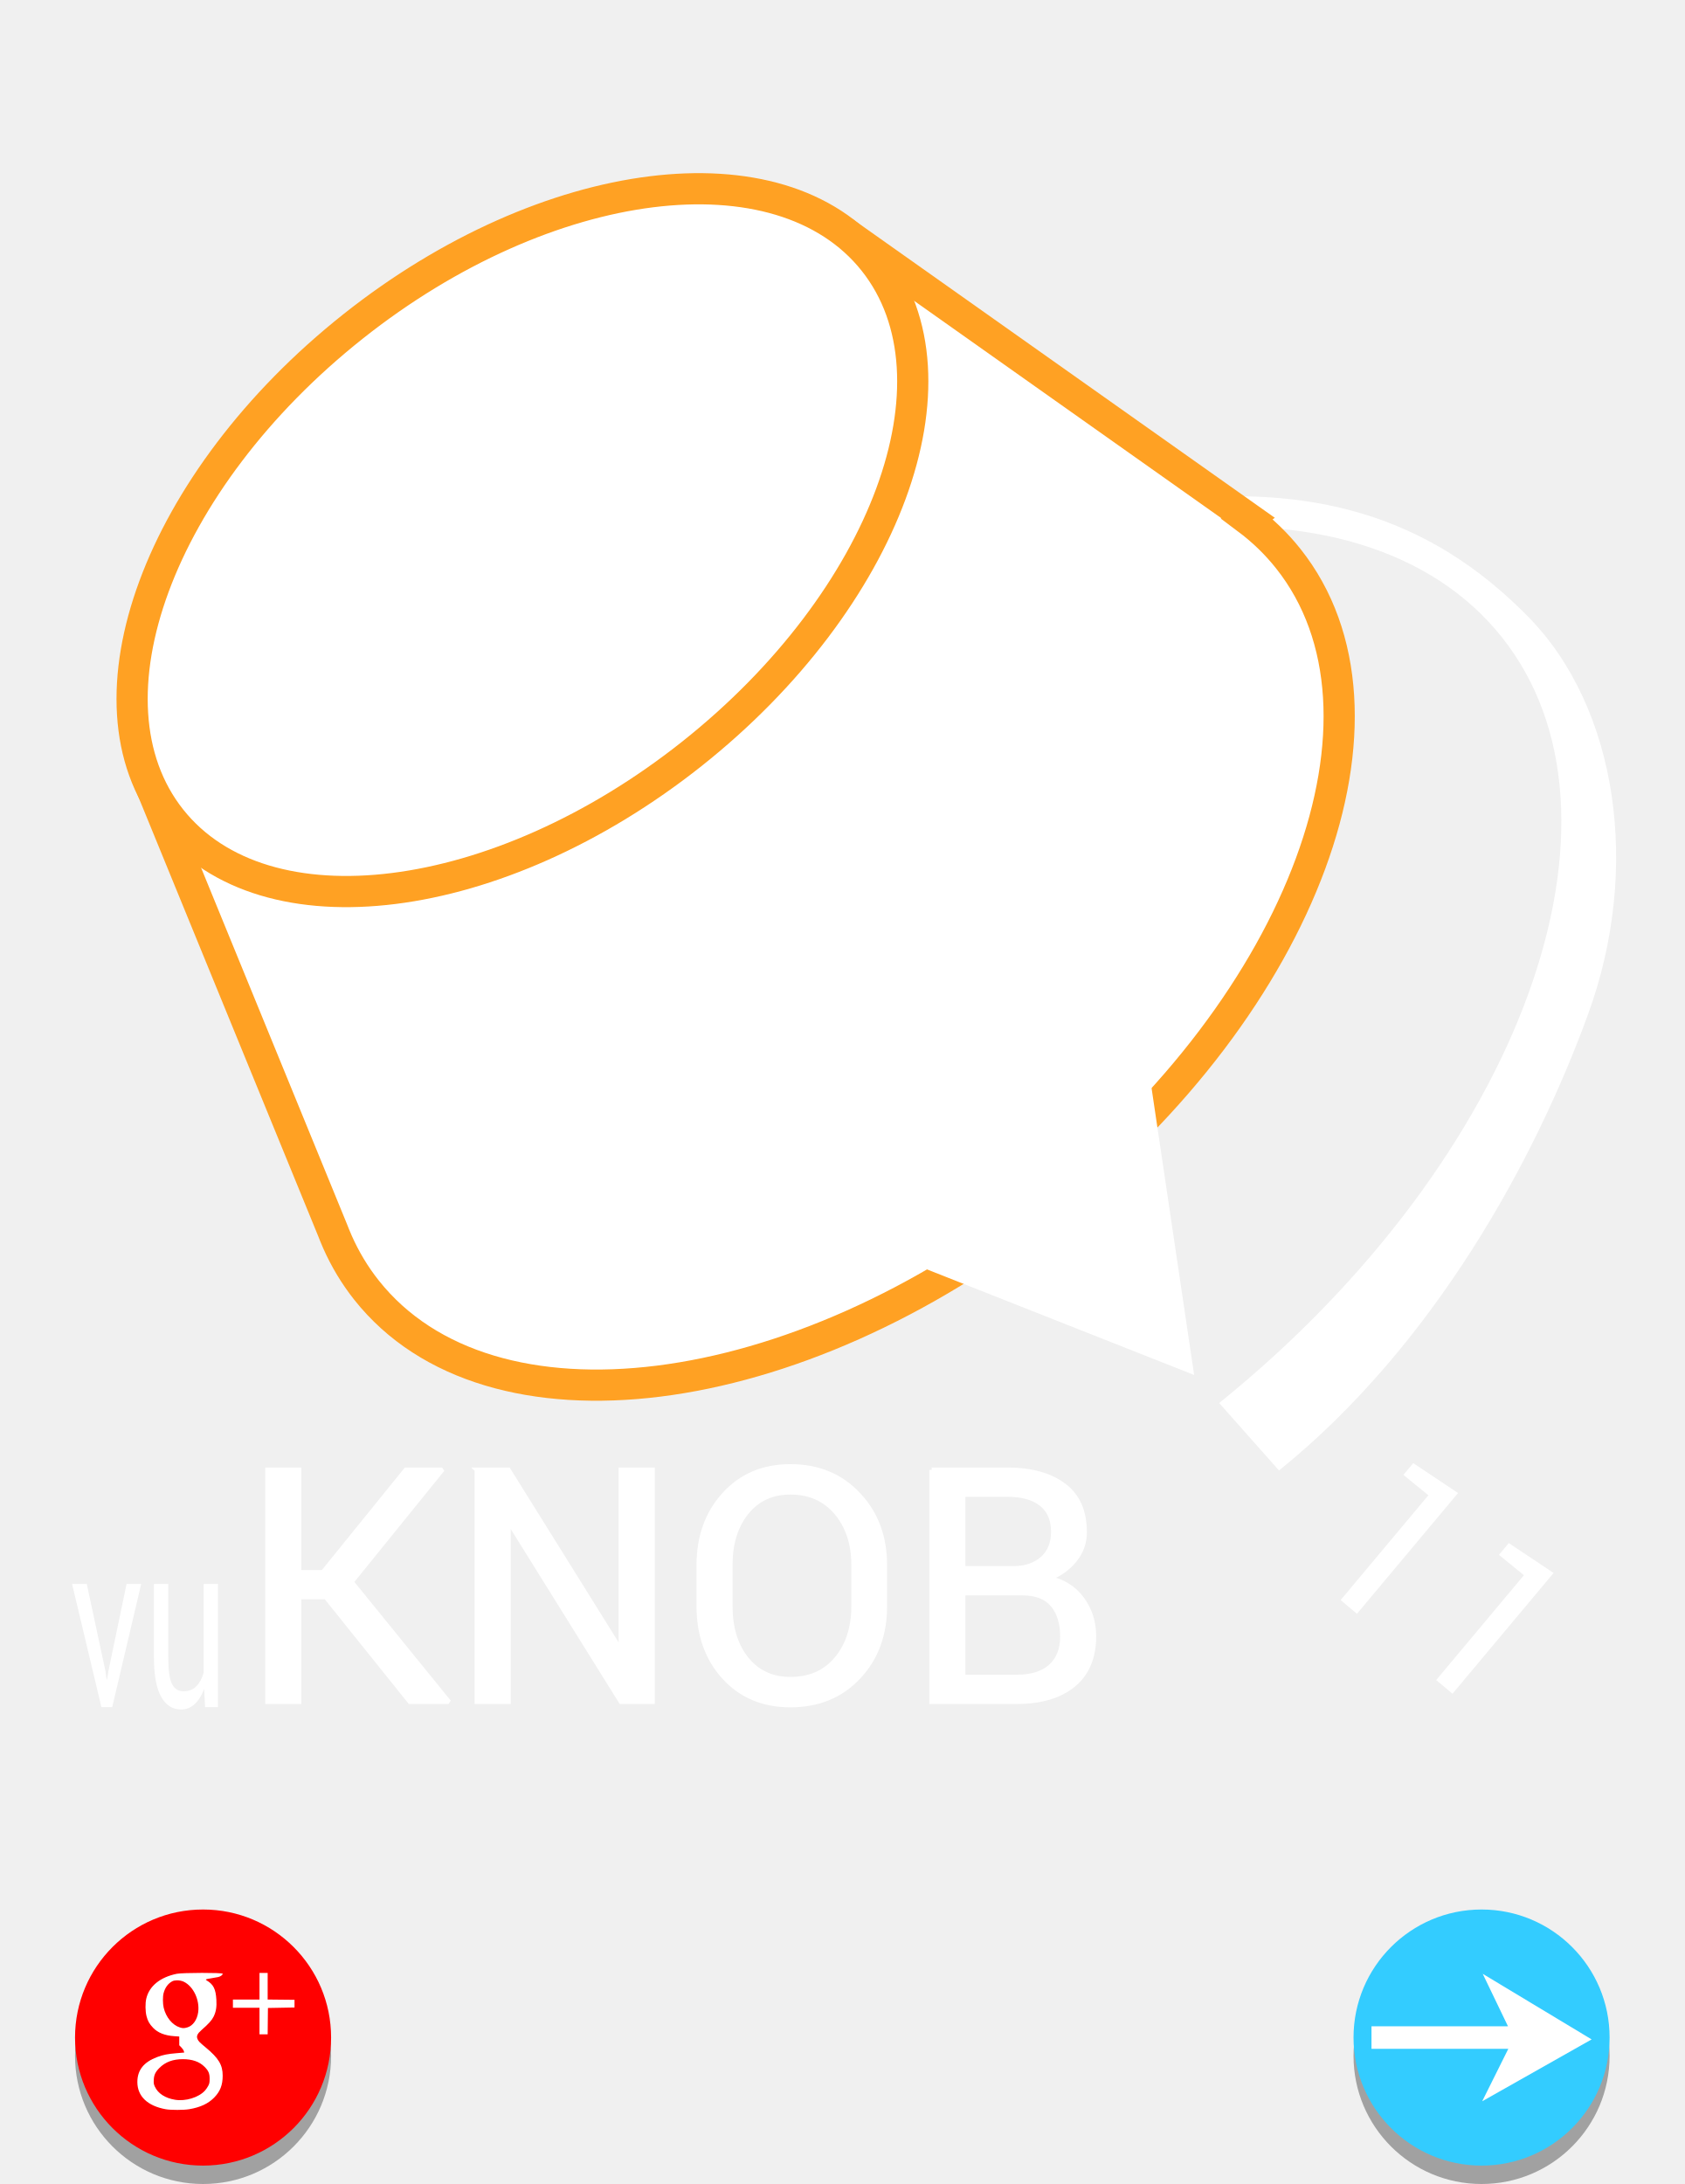
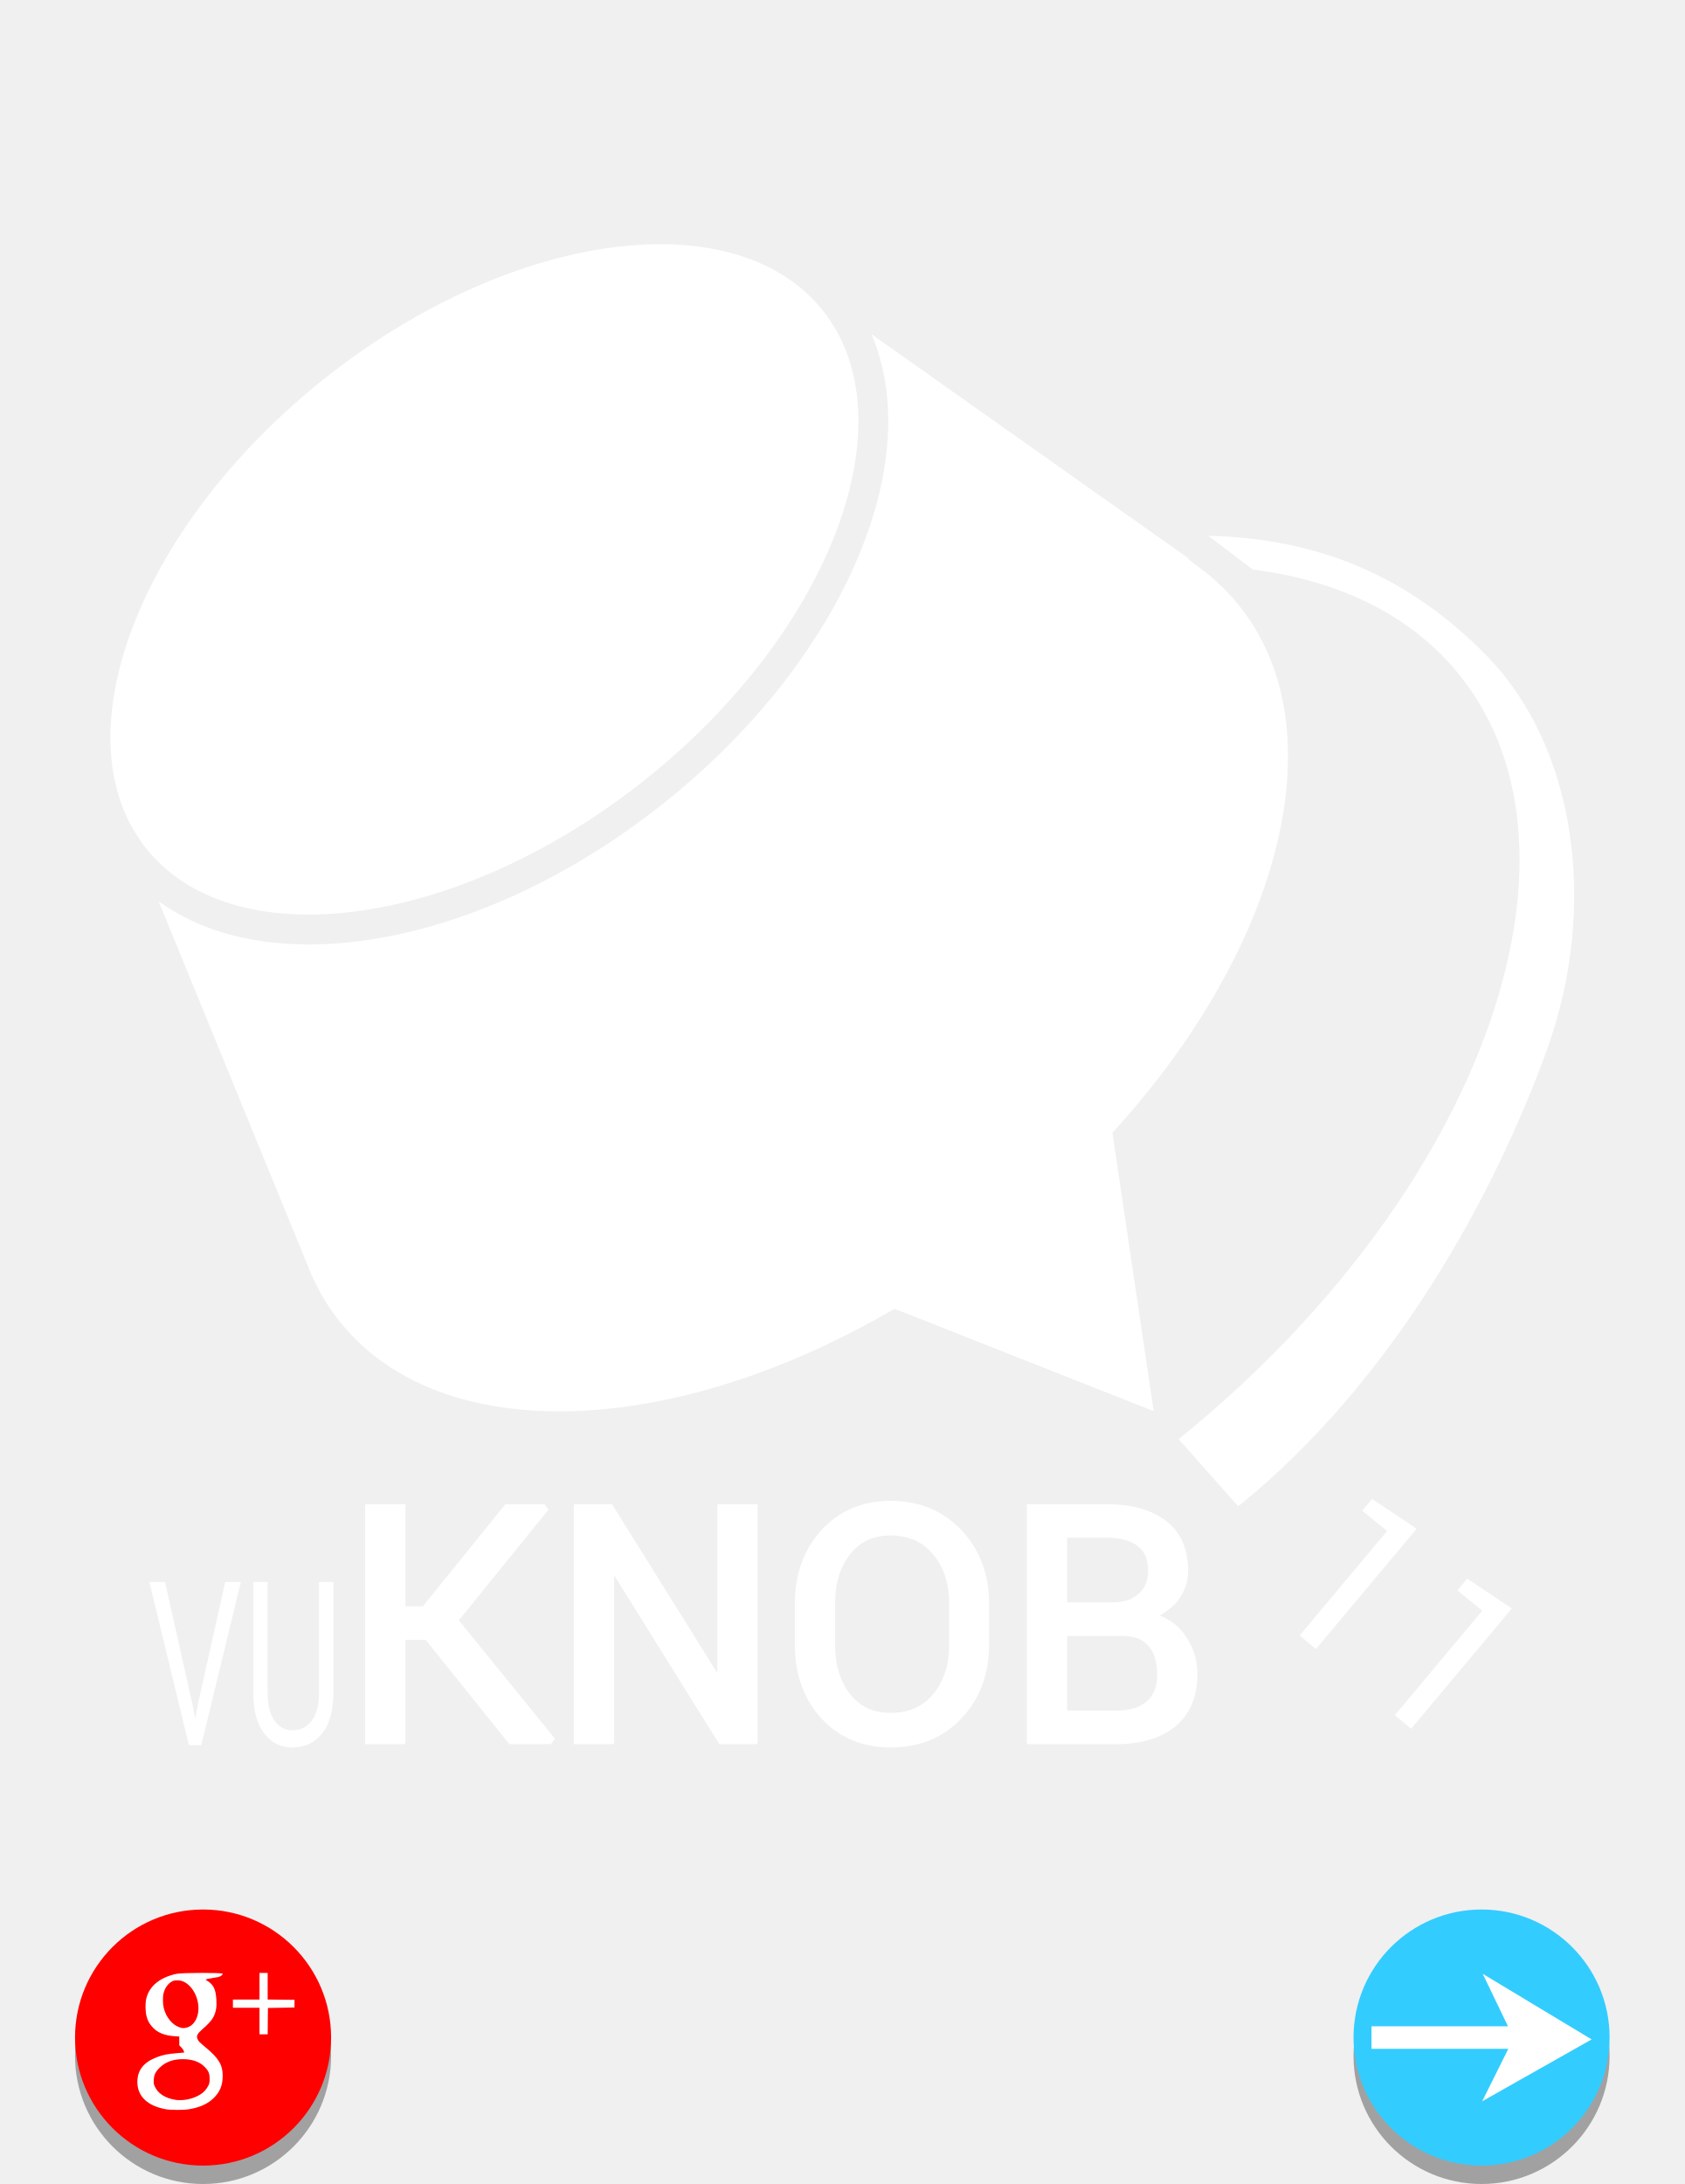
<svg xmlns="http://www.w3.org/2000/svg" width="1080" height="1400" id="svg4320" version="1.1">
  <defs id="defs4322">
    <marker orient="auto" refY="0.0" refX="0.0" id="Arrow1Lend" style="overflow:visible;">
      <path id="path4818" d="M 0.0,0.0 L 5.0,-5.0 L -12.5,0.0 L 5.0,5.0 L 0.0,0.0 z " style="fill-rule:evenodd;stroke:#000000;stroke-width:1.0pt;" transform="scale(0.8) rotate(180) translate(12.5,0)" />
    </marker>
    <linearGradient id="linearGradient5442">
      <stop style="stop-color:#000000;stop-opacity:1;" offset="0" id="stop5444" />
      <stop style="stop-color:#d2d2d2;stop-opacity:1;" offset="1" id="stop5446" />
    </linearGradient>
  </defs>
  <g id="layer1" transform="translate(0,920)">
-     <path style="fill:#ffffff;fill-opacity:1;stroke:none" d="M 906.031,17.906 934.75,37.062 l -64.812,77.406 -10.469,-8.781 56.25,-67.188 -16,-13.062 6.312,-7.531 z" id="path4595" />
-     <path style="fill:#ffffff;fill-opacity:1;stroke:none" d="M 967.281,69.156 996,88.312 l -64.812,77.406 -10.469,-8.75 56.25,-67.219 -16,-13.031 6.312,-7.562 z" id="rect4586" />
+     <path style="fill:#ffffff;fill-opacity:1;stroke:none" d="M 420.406 156.562 C 411.853 156.678 403.012 157.299 393.938 158.438 C 335.861 165.726 269.016 194.271 208.25 242.5 C 147.484 290.729 104.503 349.376 84.219 404.281 C 63.935 459.186 66.315 509.325 93.562 543.656 C 120.81 577.987 169.111 591.632 227.188 584.344 C 285.264 577.055 352.14 548.573 412.906 500.344 C 473.672 452.115 516.591 393.467 536.875 338.562 C 557.159 283.658 554.842 233.519 527.594 199.188 C 504.603 170.221 466.594 155.938 420.406 156.562 z M 558.656 214.188 C 574.817 251.838 572.24 298.153 554.875 345.156 C 533.089 404.127 488.079 465.217 424.844 515.406 C 361.608 565.595 291.908 595.578 229.531 603.406 C 180.075 609.613 134.613 601.676 101.656 577.688 L 196.844 810.188 L 196.906 810.25 L 196.906 810.375 C 197.657 812.353 198.471 814.359 199.344 816.375 C 199.582 816.926 199.768 817.298 199.844 817.469 C 204.493 827.969 210.341 837.754 217.531 846.812 C 254.709 893.654 320.174 911.883 397.5 902.188 C 452.819 895.252 513.785 873.872 573.438 838.938 L 739.625 904.594 L 713.156 726.125 C 757.174 678.017 789.435 626.212 807.812 576.469 C 834.822 503.363 831.958 435.497 794.781 388.656 C 787.496 379.478 779.141 371.482 769.812 364.5 L 761.844 358.531 L 762.312 358.188 L 558.656 214.188 z " transform="translate(0,-920)" id="knobBody" />
+     <path style="fill:#ffffff;fill-opacity:1;stroke:none" d="m 774.562,-576.562 c 70.45,1.795 128.155,25.409 178.75,77.156 56.648,57.938 71.871,160.256 38.156,253.094 -33.715,92.838 -98.4,211.856 -197.656,291.906 L 755.594,2.531 C 852.415,-75.555 920.761,-169.915 953,-258.688 c 32.239,-88.772 28.423,-170.976 -16.688,-227.812 -30.672,-38.645 -77.073,-61.349 -133.125,-68.406 l -28.625,-21.656 z" id="path4096" />
+     <path style="fill:#ffffff;fill-opacity:1;stroke:none" d="m 879.594,40.875 28.625,19.094 L 843.625,137.094 833.219,128.375 889.25,61.406 l -15.969,-13 6.312,-7.531 z" id="path4094" />
+     <path style="fill:#ffffff;fill-opacity:1;stroke:none" d="M 570.844 962.062 C 552.886 962.063 537.734 968.529 526.375 981.094 C 515.115 993.628 509.562 1009.405 509.562 1028 L 509.562 1054.219 C 509.562 1072.879 515.099 1088.862 526.375 1101.344 C 537.74 1113.845 552.898 1120.188 570.844 1120.188 C 589.377 1120.188 604.794 1113.893 616.5 1101.406 C 628.263 1088.935 634.094 1072.905 634.094 1054.219 L 634.094 1028 C 634.094 1009.313 628.253 993.492 616.5 981.031 C 604.8 968.481 589.389 962.063 570.844 962.062 z M 570.844 984.281 C 582.504 984.281 591.285 988.212 598.094 996.281 C 604.937 1004.392 608.469 1014.814 608.469 1027.844 L 608.469 1054.219 C 608.469 1067.459 604.926 1078.059 598.094 1086.156 C 591.365 1094.143 582.593 1097.969 570.844 1097.969 C 559.901 1097.969 551.517 1094.092 545.031 1086.031 L 545.094 1086.031 C 538.648 1077.943 535.375 1067.433 535.375 1054.219 L 535.375 1027.844 C 535.375 1014.769 538.645 1004.312 545.094 996.219 L 545.031 996.219 C 551.517 988.159 559.901 984.281 570.844 984.281 z " transform="translate(0,-920)" id="path4092" />
+     <path style="fill:#ffffff;fill-opacity:1;stroke:none" d="m 234.094,44.219 2.875,0 20.062,0 2.875,0 0,2.875 0,62.594 11.156,0 52.094,-64.375 0.844,-1.094 1.375,0 22.25,0 1.562,0 0.844,1.281 0.344,0.531 1.219,1.781 -1.375,1.625 -56.062,69.25 60.188,74.094 1.375,1.625 -1.188,1.813 -0.375,0.531 -0.844,1.281 -1.531,0 -23.906,0 -1.375,0 -0.844,-1.094 -52.781,-65.75 -12.969,0 0,63.938 0,2.906 -2.875,0 -20.062,0 -2.875,0 0,-2.906 0,-148.031 0,-2.875 z" id="path4090" />
+     <path style="fill:#ffffff;fill-opacity:1;stroke:none" d="m 367.844,44.219 2.875,0 20.062,0 1.594,0 0.844,1.375 66.625,106.812 0,-105.312 0,-2.875 2.875,0 20.094,0 2.875,0 0,2.875 0,148.031 0,2.906 -2.875,0 -20.094,0 -1.625,0 -0.844,-1.406 -66.531,-106.844 0,105.344 0,2.906 -2.875,0 -20.125,0 -2.875,0 0,-2.906 0,-148.031 0,-2.875 z" id="path4088" />
+     <path style="fill:#ffffff;fill-opacity:1;stroke:none" d="M 658.312 964.219 L 658.312 967.094 L 658.312 1115.125 L 658.312 1118.031 L 661.219 1118.031 L 715.812 1118.031 C 731.307 1118.031 743.992 1114.388 753.375 1106.75 C 762.879 1099.001 767.656 1087.553 767.656 1073.375 C 767.656 1063.763 764.819 1055.024 759.312 1047.688 C 759.303 1047.674 759.322 1047.639 759.312 1047.625 L 759.375 1047.625 C 755.283 1042.114 749.913 1038.15 743.531 1035.625 C 747.797 1033.155 751.663 1030.27 754.688 1026.562 C 759.254 1020.892 761.719 1014.268 761.719 1007.062 C 761.719 993.095 757.036 982.166 747.562 974.969 C 738.171 967.762 725.318 964.219 709.438 964.219 L 661.219 964.219 L 658.312 964.219 z M 684.125 985.719 L 709.438 985.719 C 718.522 985.719 725.046 987.642 729.375 991.094 L 729.438 991.094 C 733.793 994.462 736.031 999.358 736.031 1006.719 C 736.031 1013.425 734.018 1018.139 729.969 1021.719 C 725.861 1025.273 720.546 1027.157 713.656 1027.156 L 684.125 1027.156 L 684.125 985.719 z M 684.125 1048.656 L 718.875 1048.656 C 727.157 1048.657 732.599 1050.812 736.156 1055 L 736.219 1055 C 739.935 1059.307 741.844 1065.411 741.844 1073.625 C 741.844 1081.305 739.634 1086.621 735.188 1090.594 C 730.758 1094.492 724.433 1096.531 715.812 1096.531 L 684.125 1096.531 L 684.125 1048.656 z " transform="translate(0,-920)" id="path4086" />
+     <path style="fill:#ffffff;fill-opacity:1;stroke:none" d="m 940.625,91.969 28.594,19.094 -64.562,77.125 -10.438,-8.719 56.062,-66.969 -15.969,-13 6.312,-7.531 z" id="path4080" />
+     <path style="fill:#ffffff;fill-opacity:1;stroke:none" d="m 95.781,94.125 10.031,0 17.625,78.594 1.5,8.219 0.312,0 1.562,-8.219 17.562,-78.594 10.031,0 -25.375,104.562 -7.938,0 L 95.781,94.125 z" id="path4078" />
+     <path style="fill:#ffffff;fill-opacity:1;stroke:none" d="m 162.344,94.125 9.219,0 0,70.844 c -2e-5,7.901 1.502,13.944 4.438,18.062 2.936,4.071 6.784,6.125 11.594,6.125 5.059,0 9.158,-2.054 12.25,-6.125 3.123,-4.118 4.656,-10.161 4.656,-18.062 l 0,-70.844 9.25,0 0,70.844 c -6e-5,11.398 -2.409,20.154 -7.25,26.187 -4.81,6.035 -11.13,9.031 -18.906,9.031 -7.496,0 -13.565,-2.997 -18.25,-9.031 -4.654,-6.082 -7,-14.838 -7,-26.187 l 0,-70.844 z" id="path4076" />
    <g id="g3013" transform="translate(48.1025,1224.041)">
      <path transform="matrix(0.9917256,0,0,0.9917256,739.8588,-1192.454)" d="m -580.499,369.388 c 0,45.711 -37.056,82.766 -82.766,82.766 -45.711,0 -82.766,-37.056 -82.766,-82.766 0,-45.711 37.056,-82.766 82.766,-82.766 45.711,0 82.766,37.056 82.766,82.766 z" id="path3923-5" style="fill:#000000;fill-opacity:0.329;stroke:none" />
      <g id="google">
        <path style="fill:#ff0000;fill-opacity:1;stroke:none" id="path3923" d="m -580.499,369.388 c 0,45.711 -37.056,82.766 -82.766,82.766 -45.711,0 -82.766,-37.056 -82.766,-82.766 0,-45.711 37.056,-82.766 82.766,-82.766 45.711,0 82.766,37.056 82.766,82.766 z" transform="matrix(0.9917256,0,0,0.9917256,739.8588,-1204.25)" />
        <path style="fill:#ffffff;fill-opacity:1;stroke:#000000;stroke-width:6.555;stroke-linecap:round;stroke-linejoin:round;stroke-miterlimit:4;stroke-opacity:0;stroke-dasharray:none" d="m 72.406,333 c 9.725,-0.013 18.812,0.231 18.812,0.75 0,1.123 -1.796,2.463 -4.062,3 -1.178,0.279 -4.101,0.806 -6.469,1.156 -4.674,0.692 -5.371,1.011 -4.031,1.813 6.242,3.732 8.288,7.772 8.875,17.594 0.381,6.377 -0.317,10.641 -2.406,15 -1.624,3.389 -4.45,6.539 -10.969,12.25 -3.805,3.333 -4.796,5.482 -3.719,8.062 0.879,2.105 1.797,3.046 7.344,7.625 11.753,9.702 15.452,15.844 15.438,25.562 -0.013,8.593 -2.275,14.323 -7.844,19.938 -5.346,5.389 -12.361,8.646 -22.312,10.344 -4.99,0.851 -16.688,0.871 -21.312,0.031 -16.443,-2.987 -25.563,-11.722 -25.594,-24.531 -0.026,-10.728 5.779,-18.052 17.906,-22.594 5.363,-2.008 9.613,-2.846 17.688,-3.5 l 6.75,-0.562 -0.406,-1.406 c -0.22,-0.767 -1.231,-2.243 -2.25,-3.281 L 52,398.375 l 0,-3.969 0,-3.937 -4.5,-0.313 c -8.504,-0.56 -14.861,-3.079 -19.188,-7.625 -3.271,-3.438 -4.757,-6.065 -5.875,-10.437 -1.127,-4.405 -1.228,-11.592 -0.219,-15.875 2.671,-11.331 12.518,-19.33 27.562,-22.406 2.555,-0.522 12.9,-0.8 22.625,-0.812 z" id="path3931" transform="matrix(0.7098243,0,0,0.7098243,29.90624,-1115.74)" />
        <path style="fill:#ffffff;fill-opacity:1;stroke:#000000;stroke-width:6.555;stroke-linecap:round;stroke-linejoin:round;stroke-miterlimit:4;stroke-opacity:0;stroke-dasharray:none" d="m 124.469,333.063 3.688,0 3.688,0 0,12.031 0,11.969 12.125,0.125 12.125,0.125 0,3.469 0,3.469 -12,0.219 -12,0.219 -0.125,11.906 -0.125,11.875 -3.688,0 -3.688,0 0,-12 0,-12 -12,0 -12,0 0,-3.688 0,-3.687 12,0 12,0 0,-12 0,-12.031 z" id="path3929" transform="matrix(0.7098243,0,0,0.7098243,29.90624,-1115.74)" />
        <path style="fill:#ff0000;fill-opacity:1;stroke:#000000;stroke-width:6.555;stroke-linecap:round;stroke-linejoin:round;stroke-miterlimit:4;stroke-opacity:0;stroke-dasharray:none" d="m 49.938,339.719 c -1.663,0.01 -3.209,0.298 -4.281,0.875 -3.823,2.058 -6.464,5.676 -7.812,10.719 -0.824,3.081 -0.777,9.46 0.094,13.156 2.024,8.587 7.871,15.692 14.656,17.812 2.605,0.814 3.861,0.795 6.75,-0.062 5.001,-1.485 8.812,-6.861 9.75,-13.719 1.501,-10.968 -4.252,-23.218 -12.906,-27.469 -1.776,-0.872 -4.111,-1.324 -6.25,-1.312 z" id="path3927" transform="matrix(0.7098243,0,0,0.7098243,29.90624,-1115.74)" />
        <path style="fill:#ff0000;fill-opacity:1;stroke:#000000;stroke-width:6.555;stroke-linecap:round;stroke-linejoin:round;stroke-miterlimit:4;stroke-opacity:0;stroke-dasharray:none" d="m 55.219,410.907 c -8.89,0 -15.739,2.553 -21.031,7.813 -3.703,3.68 -5,6.373 -5.219,10.937 -0.145,3.013 0.007,3.93 0.969,6.031 2.829,6.179 9.25,10.375 18.188,11.875 9.543,1.602 21.481,-2.065 27.125,-8.312 0.898,-0.994 2.205,-2.877 2.906,-4.219 1.096,-2.099 1.272,-3.031 1.281,-6.406 0.014,-4.814 -1.013,-7.232 -4.625,-10.844 -4.604,-4.604 -11.063,-6.87 -19.594,-6.875 z" id="pathX2132" transform="matrix(0.7098243,0,0,0.7098243,29.90624,-1115.74)" />
      </g>
    </g>
    <g id="start" transform="translate(-48.1025,8.6686669e-8)">
      <path transform="matrix(0.9917256,0,0,0.9917256,1655.696,31.58713)" d="m -580.499,369.388 c 0,45.711 -37.056,82.766 -82.766,82.766 -45.711,0 -82.766,-37.056 -82.766,-82.766 0,-45.711 37.056,-82.766 82.766,-82.766 45.711,0 82.766,37.056 82.766,82.766 z" id="path3923-5-5" style="fill:#000000;fill-opacity:0.329;stroke:none" />
      <path transform="matrix(0.9917256,0,0,0.9917256,1655.696,19.7911)" d="m -580.499,369.388 c 0,45.711 -37.056,82.766 -82.766,82.766 -45.711,0 -82.766,-37.056 -82.766,-82.766 0,-45.711 37.056,-82.766 82.766,-82.766 45.711,0 82.766,37.056 82.766,82.766 z" id="path3923-52" style="fill:#33ccff;fill-opacity:1;stroke:none" />
      <path id="path5443" transform="translate(-5.425296,-924.8776)" d="m 1004.094,1270.156 16.187,33.625 -87.5,0 0,14.438 87.719,0 -16.75,33.625 70.156,-39.656 -69.812,-42.031 z" style="fill:#ffffff;fill-opacity:1;fill-rule:evenodd;stroke:none" />
    </g>
-     <path style="fill:#ffffff;fill-opacity:1;stroke:#ffffff;stroke-width:1.557;stroke-miterlimit:4;stroke-opacity:1;stroke-dasharray:none" d="m 320.531,681.094 c -9.002,9e-5 -16.383,3.158 -22.031,9.406 -5.613,6.248 -8.375,14.048 -8.375,23.438 l 0,13.656 c 0,9.425 2.762,17.318 8.375,23.531 5.648,6.213 13.03,9.312 22.031,9.312 9.319,0 16.863,-3.1 22.688,-9.312 5.86,-6.213 8.75,-14.106 8.75,-23.531 l 0,-13.656 c -6e-5,-9.425 -2.89,-17.224 -8.75,-23.438 -5.825,-6.248 -13.368,-9.406 -22.688,-9.406 z m -173.875,1.125 0,77.094 10.438,0 0,-34.812 8.969,0 27.938,34.812 12.438,0 0.188,-0.281 -32.094,-39.531 29.938,-37 -0.188,-0.281 -11.594,0 -27.594,34.094 -8,0 0,-34.094 -10.438,0 z m 69.656,0 0,77.094 10.469,0 0,-59.469 0.281,-0.188 37.156,59.656 10.469,0 0,-77.094 -10.469,0 0,59.406 -0.375,0.094 -37.094,-59.5 -10.438,0 z m 151.281,0 0,77.094 28.438,0 c 7.837,0 14.071,-1.825 18.625,-5.531 4.589,-3.742 6.875,-9.159 6.875,-16.219 -6e-5,-4.73 -1.348,-8.935 -4.031,-12.5 -2.648,-3.565 -6.278,-5.793 -10.938,-6.781 3.565,-1.306 6.374,-3.348 8.562,-6.031 2.189,-2.718 3.312,-5.795 3.312,-9.219 -6e-5,-6.954 -2.227,-12.072 -6.781,-15.531 -4.554,-3.495 -10.889,-5.281 -18.938,-5.281 l -25.125,0 z m -47.062,7.438 c 6.425,6e-5 11.531,2.263 15.344,6.781 3.812,4.519 5.75,10.346 5.75,17.406 l 0,13.75 c -6e-5,7.166 -1.938,13.075 -5.75,17.594 -3.777,4.483 -8.884,6.688 -15.344,6.688 -6.072,0 -10.958,-2.263 -14.594,-6.781 -3.601,-4.519 -5.375,-10.369 -5.375,-17.5 l 0,-13.75 c 0,-7.06 1.774,-12.888 5.375,-17.406 3.636,-4.518 8.522,-6.781 14.594,-6.781 z m 57.5,0.75 14.688,0 c 4.942,9e-5 8.7,1.042 11.312,3.125 2.648,2.048 4.031,5.147 4.031,9.312 -6e-5,3.813 -1.221,6.784 -3.656,8.938 -2.436,2.118 -5.617,3.219 -9.5,3.219 l -16.875,0 0,-24.594 z m 0,32.781 19.594,0 c 4.589,6e-5 7.968,1.267 10.156,3.844 2.224,2.577 3.312,6.138 3.312,10.656 -6e-5,4.307 -1.321,7.604 -3.969,9.969 -2.648,2.33 -6.363,3.469 -11.094,3.469 l -18,0 0,-27.938 z" id="path3924" transform="matrix(1.92709,0,0,1.92709,-111.0708,-1292.483)" />
-     <path style="fill:#ffffff;fill-opacity:1;stroke:none" d="m 51.312,706.562 15.844,57.312 5.844,0 15.656,-57.312 -7.906,0 -9.781,40.406 -0.75,4.031 -0.25,0 -0.656,-4.031 -10.062,-40.406 -7.938,0 z m 44.219,0 0,33.781 c -5e-6,8.437 1.281,14.667 3.875,18.656 2.594,3.989 6.206,5.969 10.844,5.969 2.751,0 5.185,-0.841 7.281,-2.5 2.096,-1.659 3.82,-4.023 5.156,-7.094 l 0.5,8.5 6.969,0 0,-57.312 -7.75,0 0,41.312 c -0.917,2.753 -2.286,4.888 -4.094,6.406 -1.782,1.483 -4.03,2.219 -6.781,2.219 -2.83,10e-6 -4.914,-1.143 -6.25,-3.438 -1.336,-2.295 -2,-6.487 -2,-12.594 l 0,-33.906 -7.75,0 z" id="path3912" transform="matrix(1.186389,0,0,1.378033,-14.66396,-878.3131)" />
-     <path style="font-size:medium;font-style:normal;font-variant:normal;font-weight:normal;font-stretch:normal;text-indent:0;text-align:start;text-decoration:none;line-height:normal;letter-spacing:normal;word-spacing:normal;text-transform:none;direction:ltr;block-progression:tb;writing-mode:lr-tb;text-anchor:start;baseline-shift:baseline;color:#000000;fill:#ffffff;fill-opacity:1;stroke:none;stroke-width:10;marker:none;visibility:visible;display:inline;overflow:visible;enable-background:accumulate;font-family:Sans;-inkscape-font-specification:Sans" d="m 554.607,279.926 c -47.387,4.911 -80.121,28.982 -107.076,72.793 l 8.5,5.25 c 25.775,-41.893 60.553,-66.938 98.344,-66.938 37.791,0 72.569,25.045 98.344,66.938 25.775,41.893 42.119,100.316 42.625,165.094 l 29.951,-1.638 C 724.775,455.017 697.142,390.106 670.186,346.295 643.231,302.484 596.583,275.576 554.607,279.926 z" id="path2985-0-3" transform="matrix(1.198021,1.509444,-1.509444,1.198021,738.102,-1696.849)" />
-     <g id="knobBody">
-       <path transform="matrix(1.92709,0,0,1.92709,-153.8972,-1191.257)" id="path2985-0" d="m 361.781,218.781 -231.875,183.156 60.594,148 c 0.42,1.106 0.876,2.199 1.344,3.281 0.086,0.198 0.163,0.397 0.25,0.594 2.546,5.75 5.767,11.146 9.719,16.125 40.832,51.447 142.586,38.697 227.25,-28.5 84.664,-67.197 120.207,-163.397 79.375,-214.844 -4.006,-5.048 -8.614,-9.461 -13.719,-13.281 l 0.344,-0.25 -133.281,-94.281 z" style="fill:#ffffff;fill-opacity:1;stroke:#ffa123;stroke-width:10.378;stroke-miterlimit:4;stroke-opacity:1;stroke-dasharray:none" />
-       <path transform="matrix(1.198021,1.509444,-1.509444,1.198021,867.4008,-776.6918)" d="m 267.143,279.505 -92.143,53.199 0,-106.397 z" id="path3775" style="fill:#ffffff;fill-opacity:1;stroke:none" />
-       <path transform="matrix(1.198021,1.509444,-1.509444,1.198021,502.6865,-1510.003)" d="m 417.143,370.219 a 90.714,149.286 0 1 1 -181.429,0 90.714,149.286 0 1 1 181.429,0 z" id="path2985" style="fill:#ffffff;fill-opacity:1;stroke:#ffa123;stroke-width:10.378;stroke-miterlimit:4;stroke-opacity:1;stroke-dasharray:none" />
-     </g>
  </g>
</svg>
